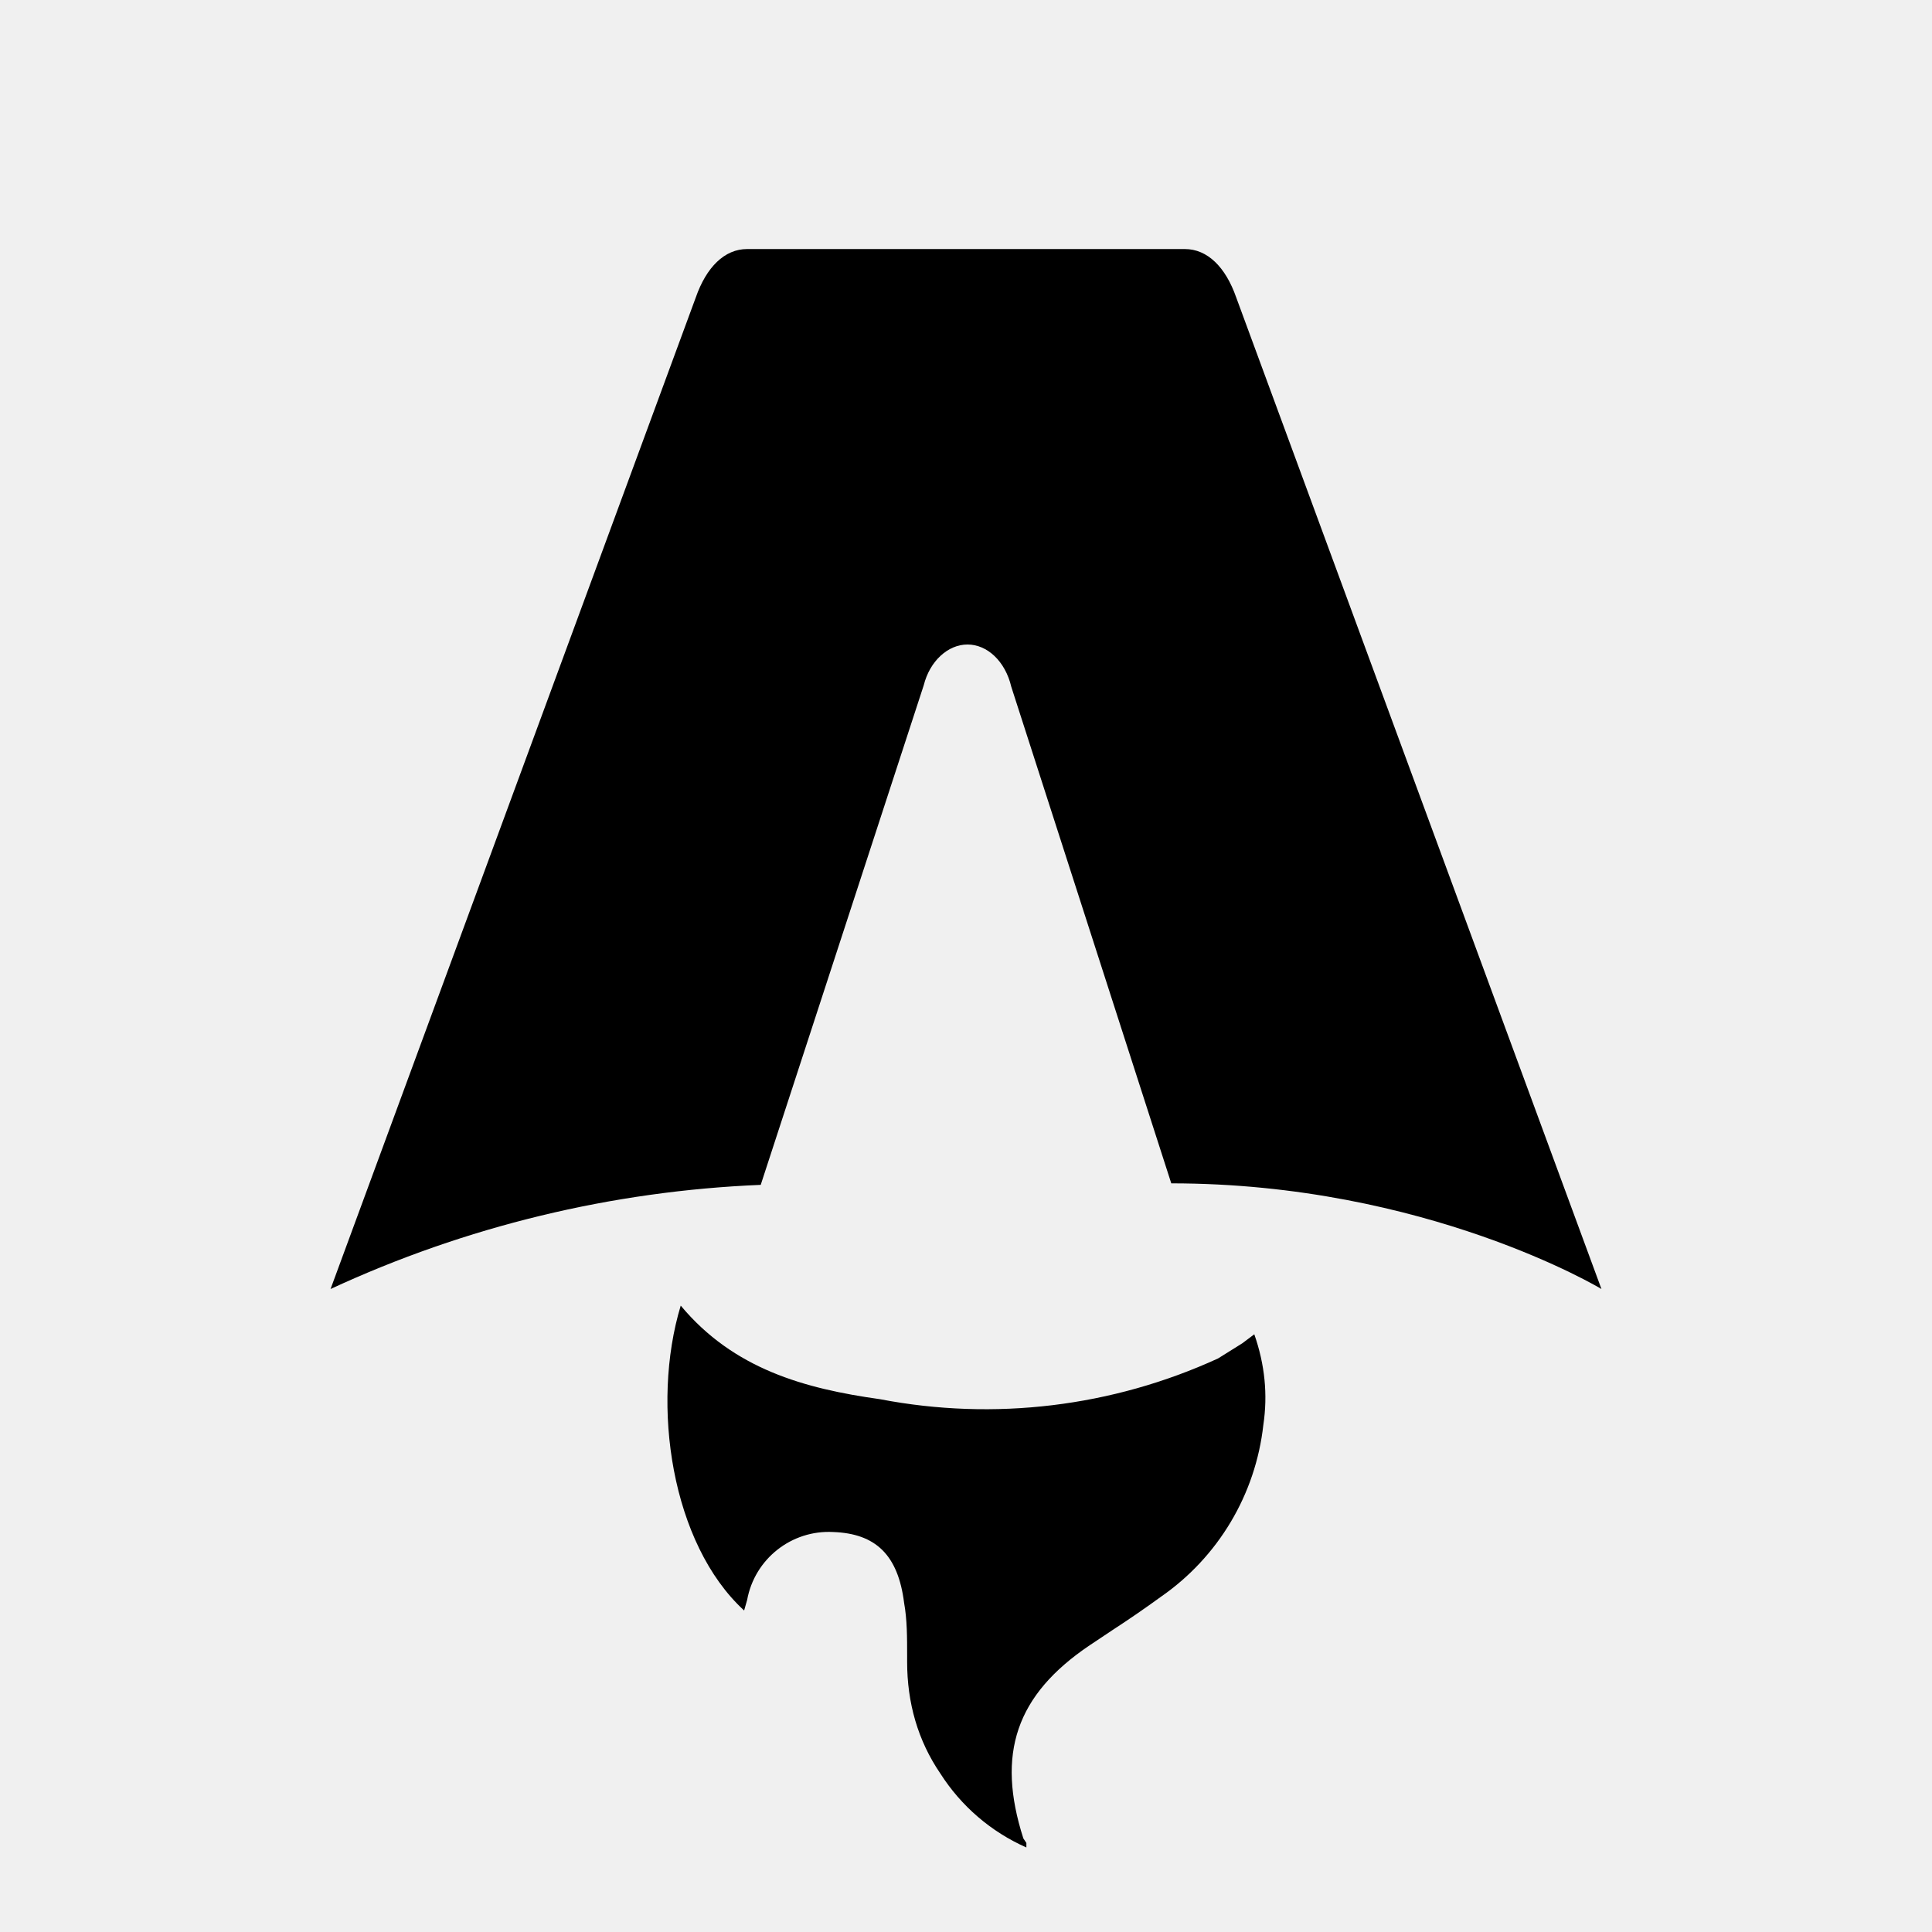
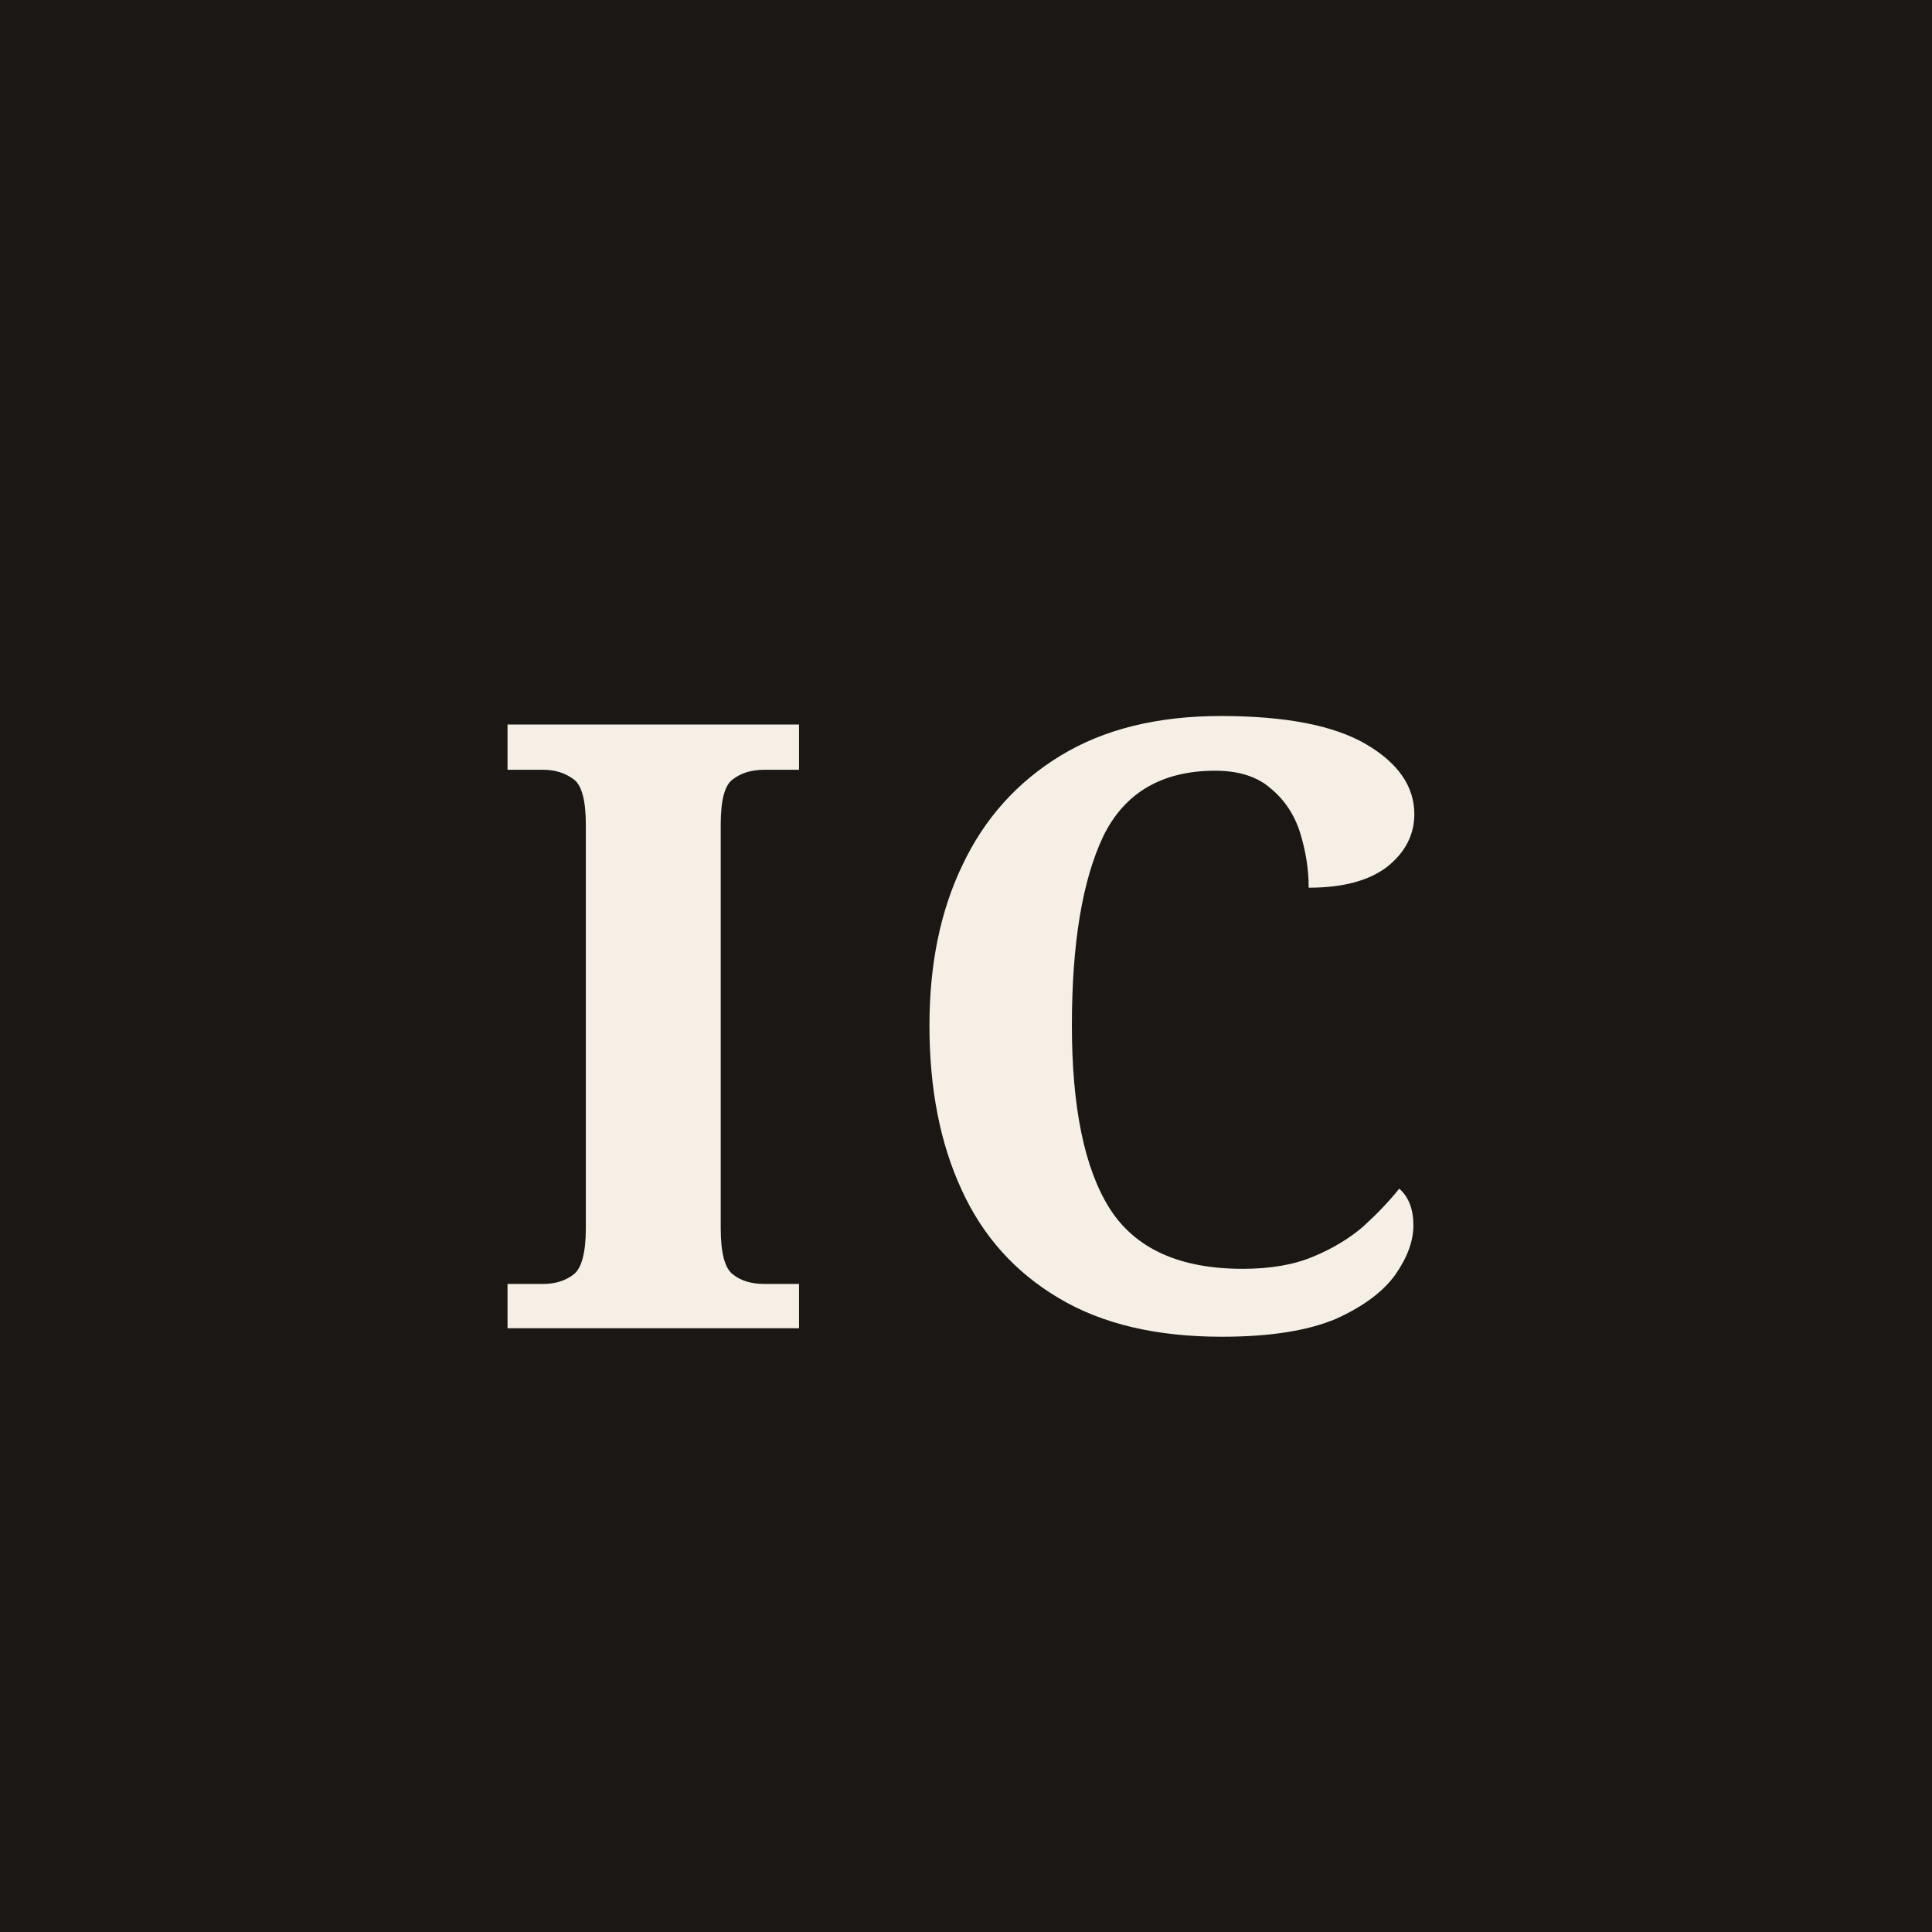
- <svg xmlns="http://www.w3.org/2000/svg" fill="none" viewBox="0 0 128 128">
-   <path d="M50.4 78.5a75.1 75.1 0 0 0-28.5 6.9l24.2-65.7c.7-2 1.9-3.2 3.4-3.2h29c1.5 0 2.7 1.2 3.4 3.2l24.2 65.7s-11.6-7-28.5-7L67 45.5c-.4-1.7-1.6-2.8-2.9-2.8-1.3 0-2.5 1.1-2.9 2.7L50.4 78.5Zm-1.1 28.2Zm-4.2-20.2c-2 6.6-.6 15.8 4.2 20.2a17.5 17.5 0 0 1 .2-.7 5.5 5.5 0 0 1 5.7-4.5c2.8.1 4.3 1.5 4.7 4.7.2 1.1.2 2.3.2 3.5v.4c0 2.7.7 5.2 2.2 7.4a13 13 0 0 0 5.7 4.9v-.3l-.2-.3c-1.8-5.6-.5-9.5 4.4-12.8l1.5-1a73 73 0 0 0 3.2-2.2 16 16 0 0 0 6.8-11.4c.3-2 .1-4-.6-6l-.8.6-1.6 1a37 37 0 0 1-22.4 2.7c-5-.7-9.7-2-13.2-6.2Z" />
-   <style>
-         path { fill: #000; }
-         @media (prefers-color-scheme: dark) {
-             path { fill: #FFF; }
-         }
-     </style>
+ <svg xmlns="http://www.w3.org/2000/svg" viewBox="0 0 32 32">
+   <rect width="32" height="32" fill="#1a1714" />
+   <text x="16" y="22" font-family="Georgia, serif" font-size="14" font-weight="600" fill="#f5efe6" text-anchor="middle" letter-spacing="1">IC</text>
</svg>
